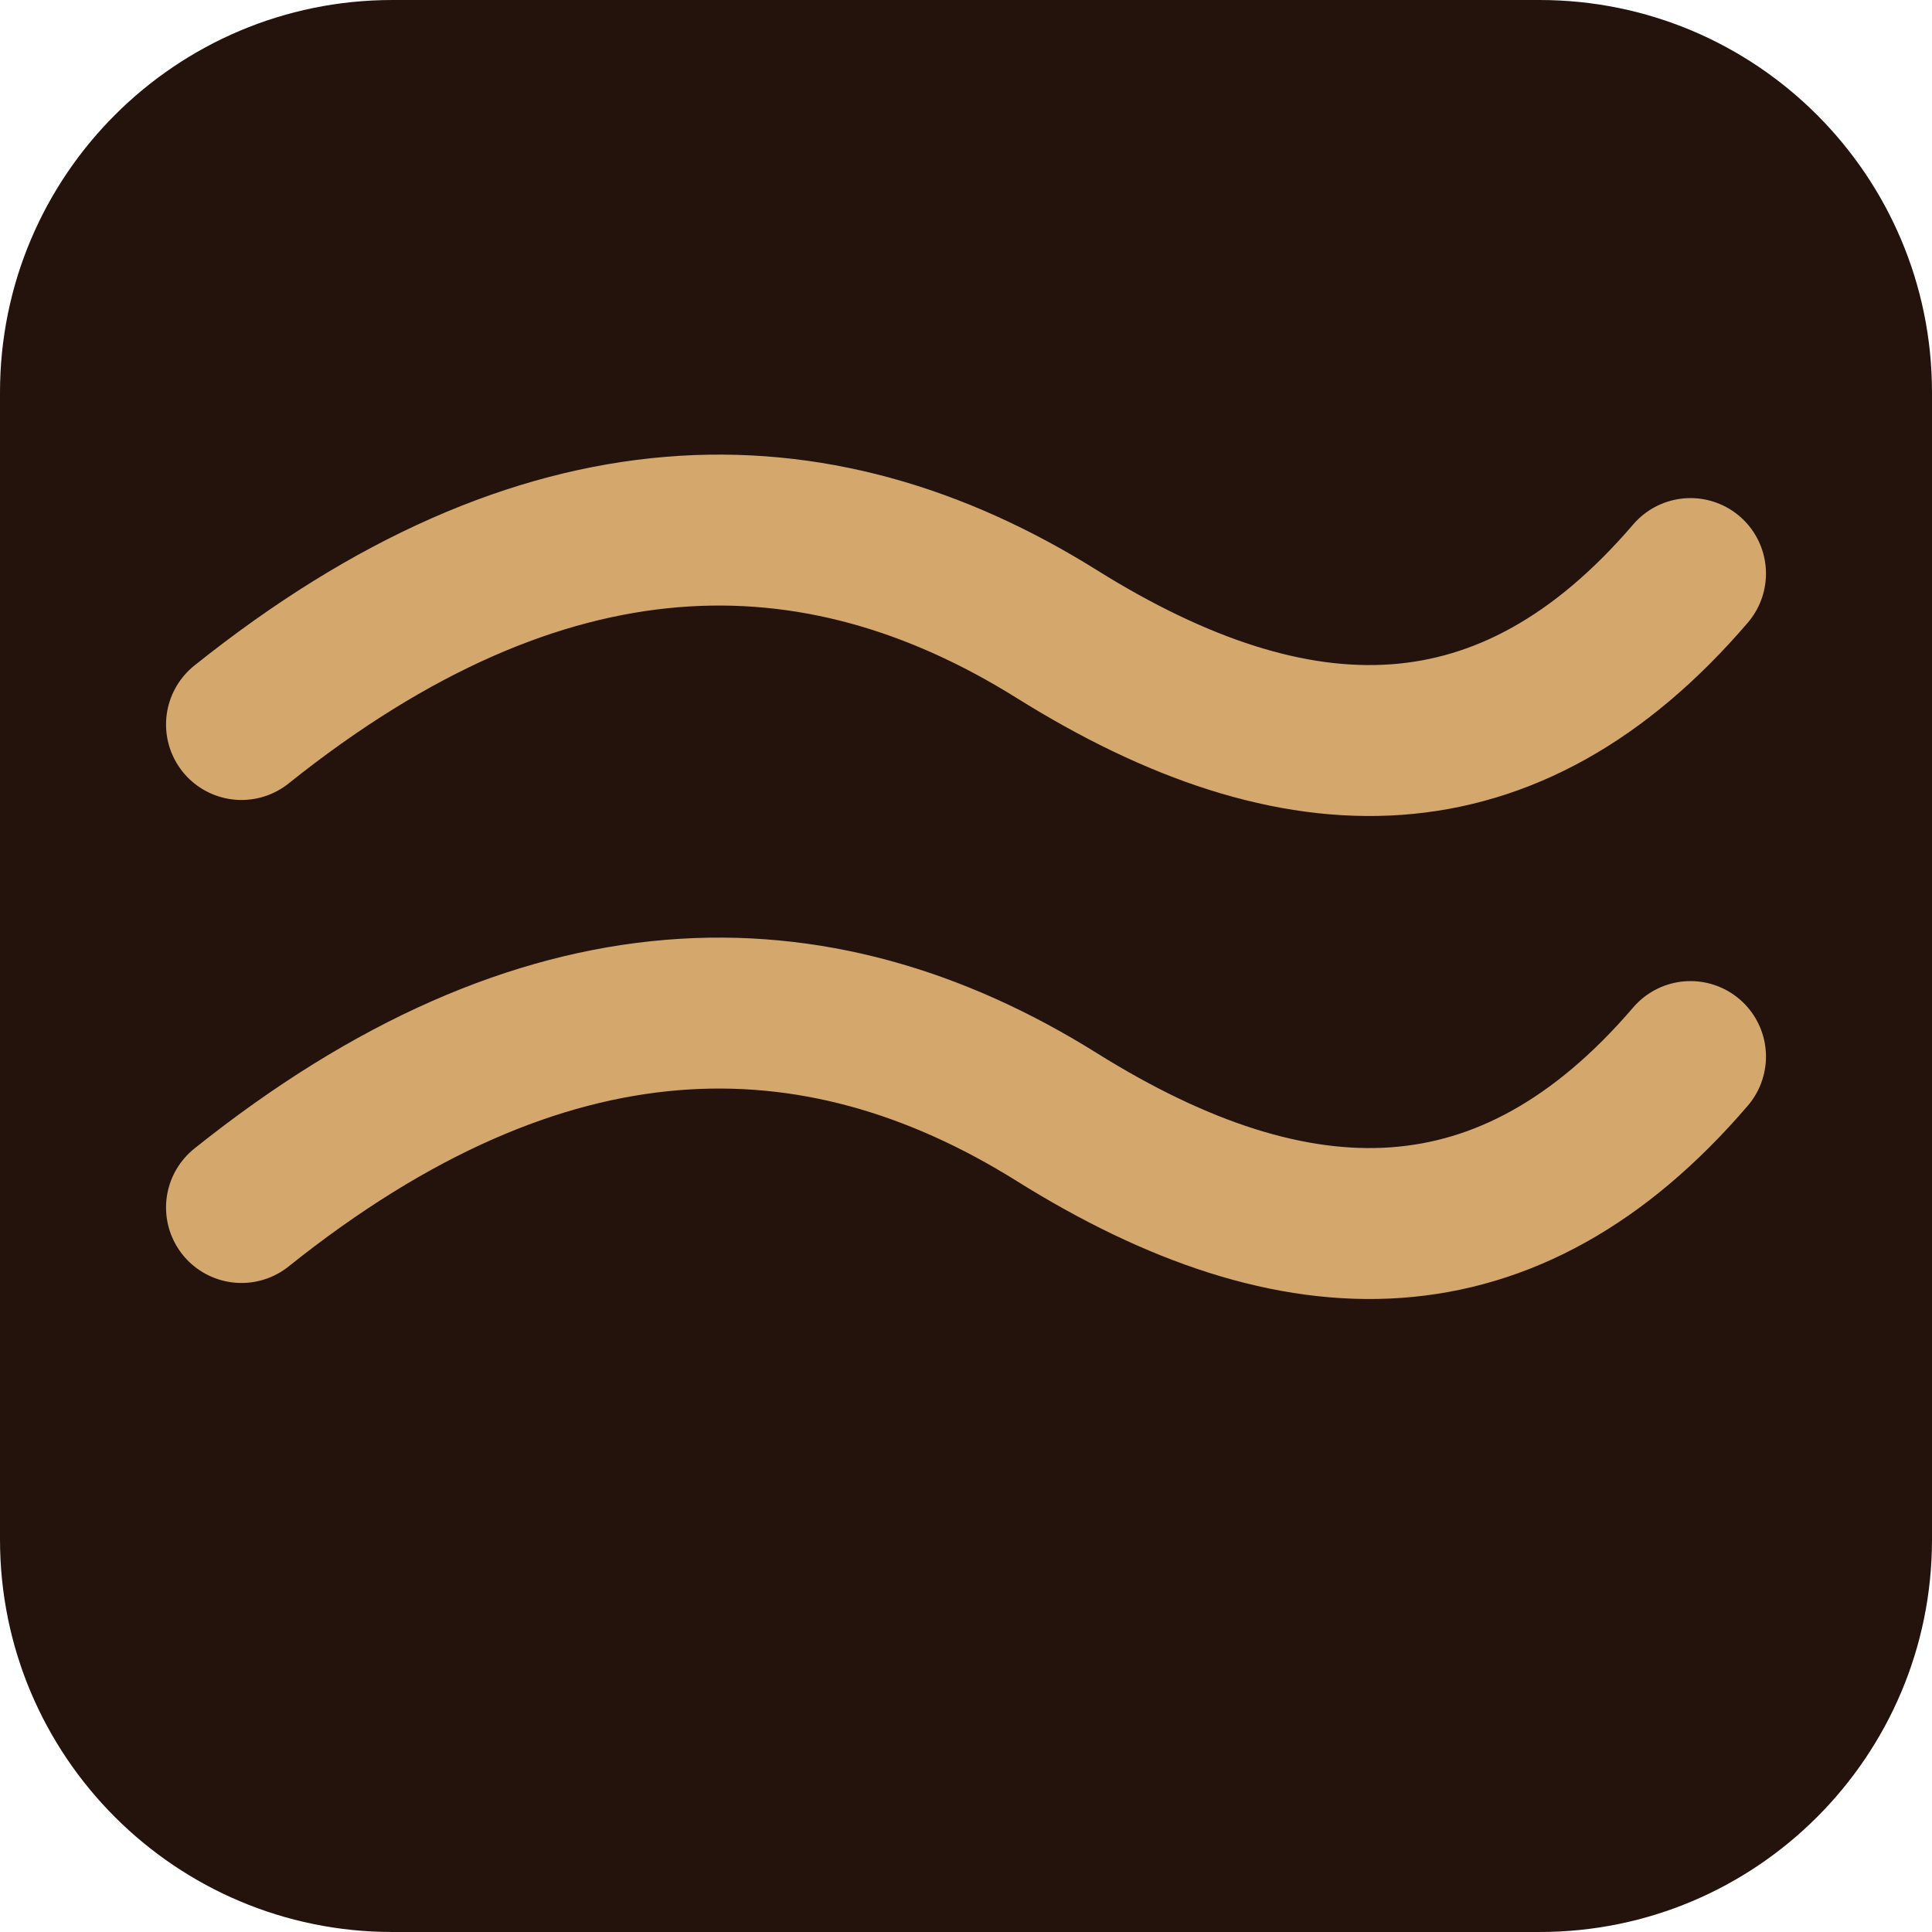
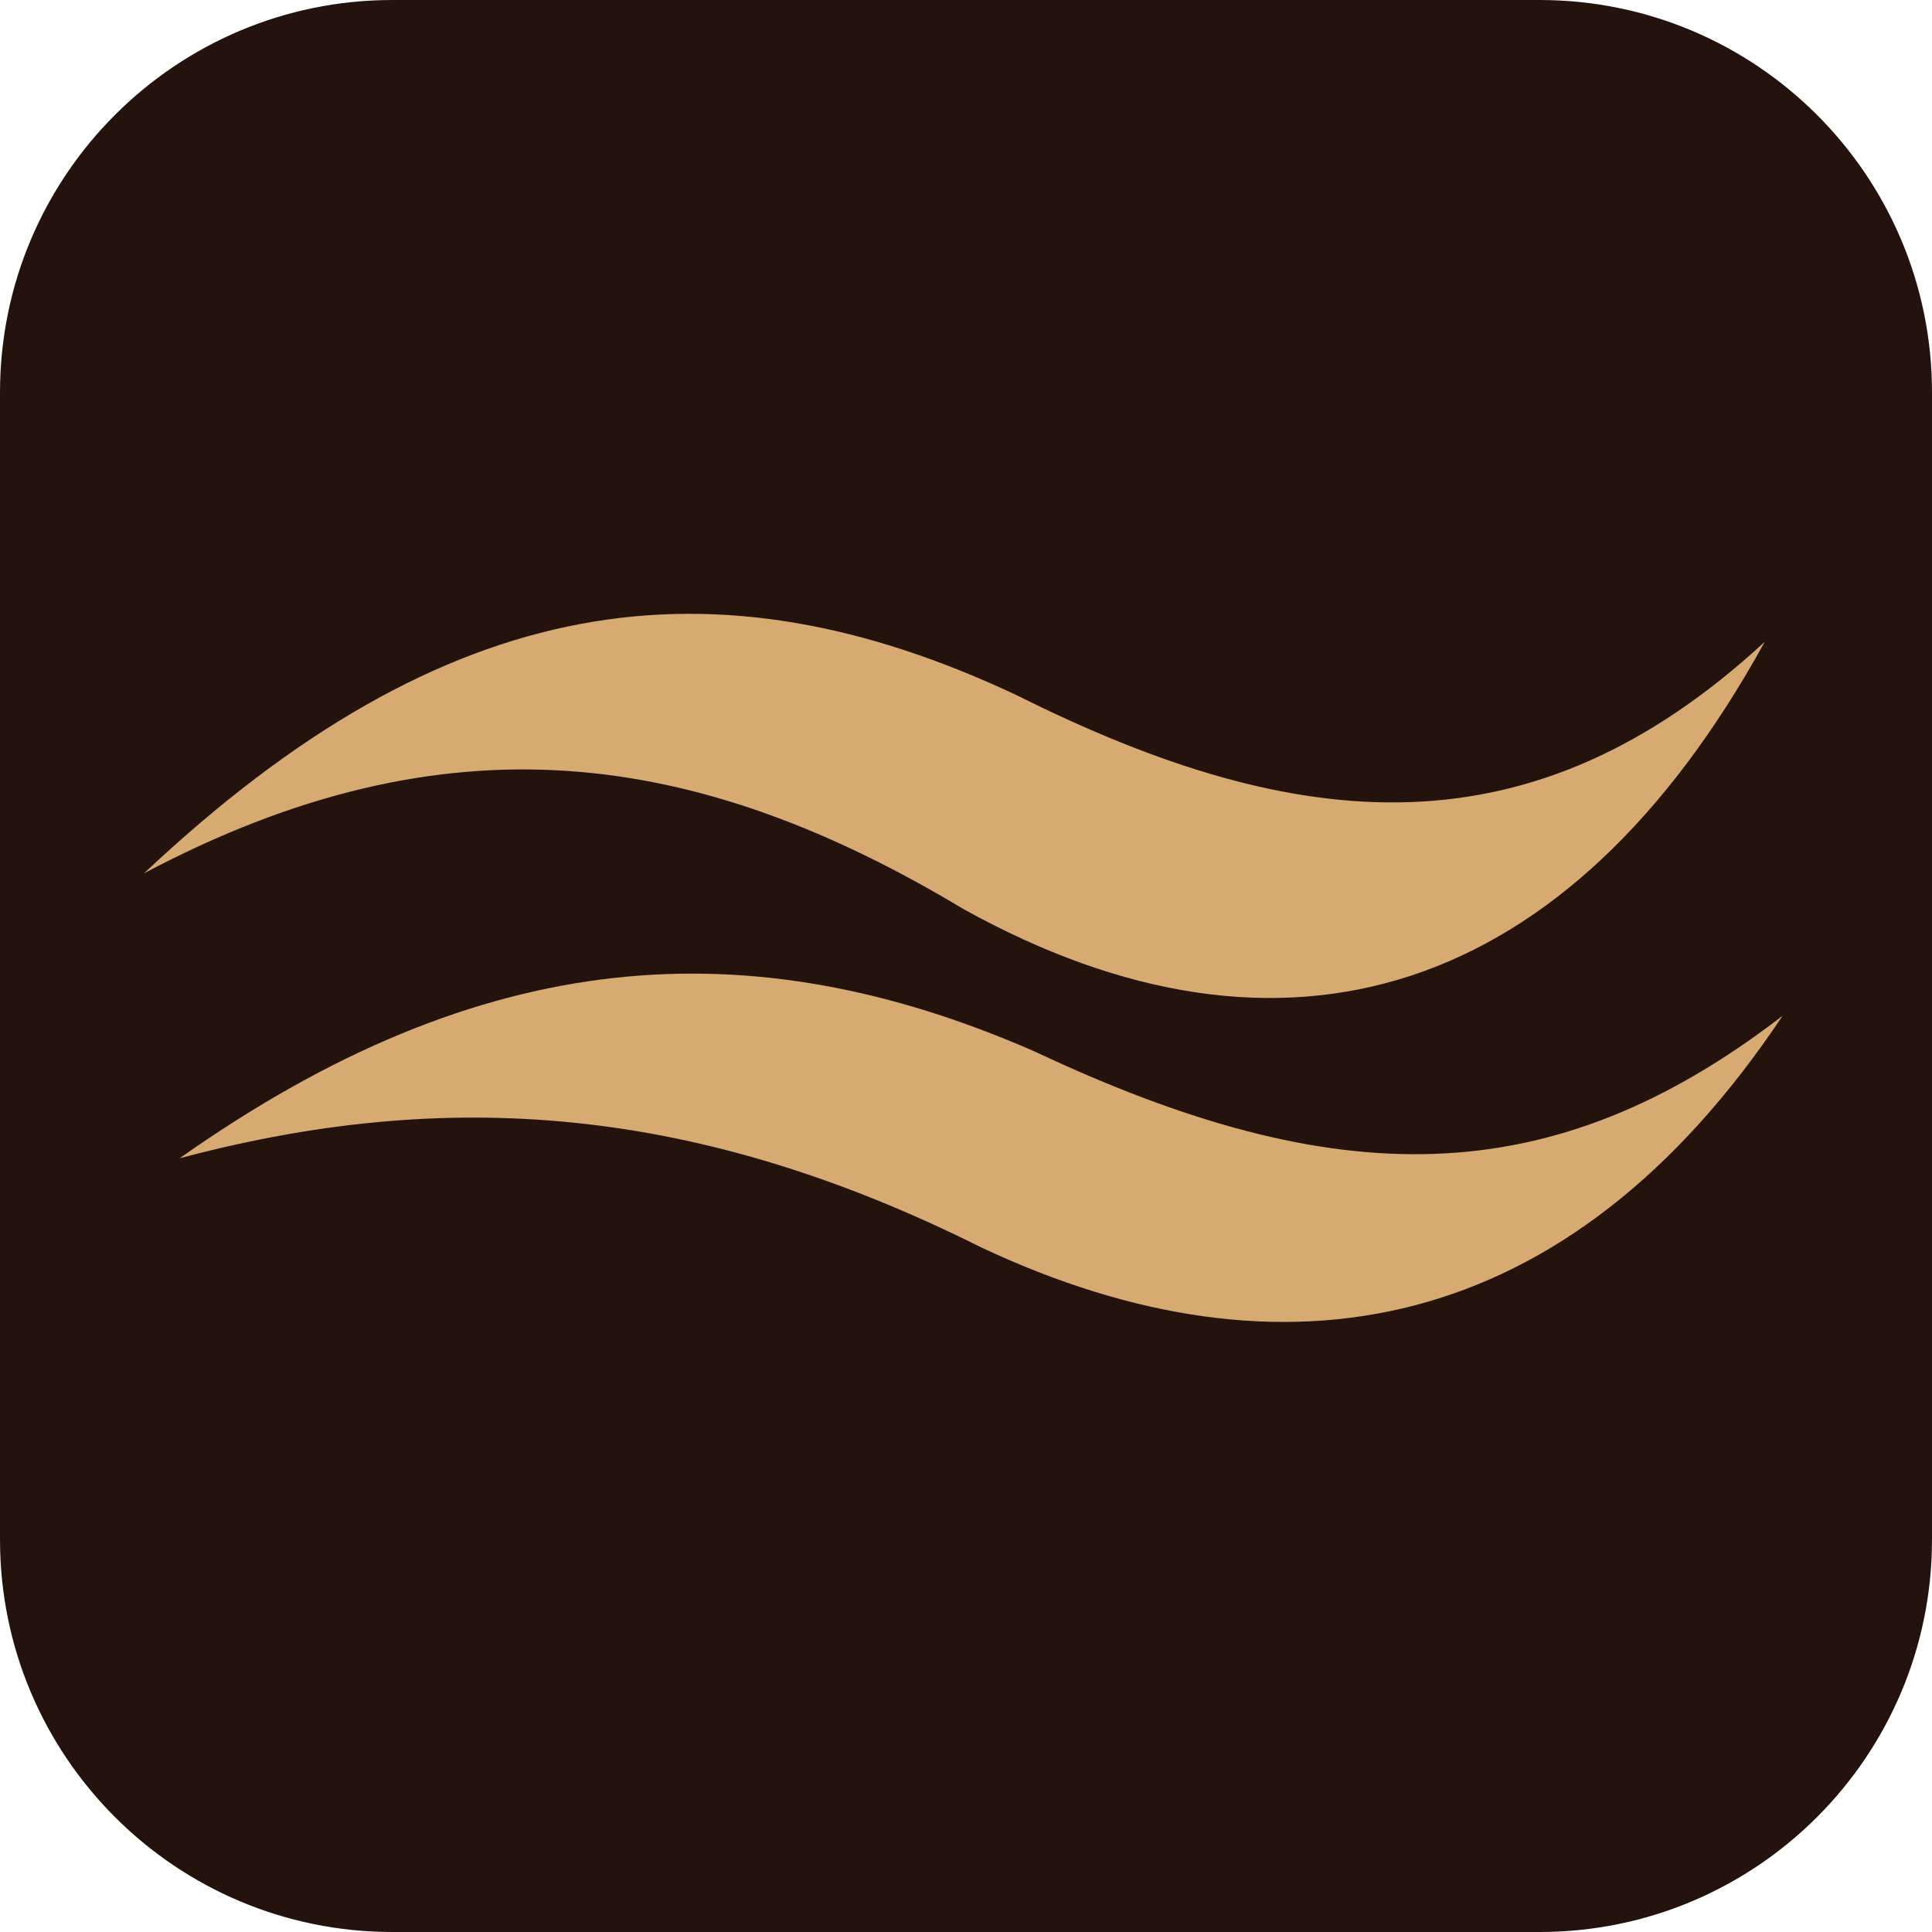
<svg xmlns="http://www.w3.org/2000/svg" viewBox="0 0 64 64">
  <rect width="64" height="64" rx="13" fill="#24130d" />
-   <path d="M8 24c10-8 19-8 27-3 8 5 15 5 21-2M8 40c10-8 19-8 27-3 8 5 15 5 21-2" fill="none" stroke="#d4a76c" stroke-width="5" stroke-linecap="round" />
+   <g fill="#d6aa70" transform="translate(3 13) scale(.59)">
+     <path d="M3 27c17-16 32-18 49-10 16 8 29 9 42-3-11 20-27 25-45 15C34 20 20 18 3 27Z" />
+     <path d="M5 43c17-12 32-13 48-6 17 8 29 8 42-2-12 18-28 21-45 13-16-8-30-9-45-5Z" />
+   </g>
</svg>
